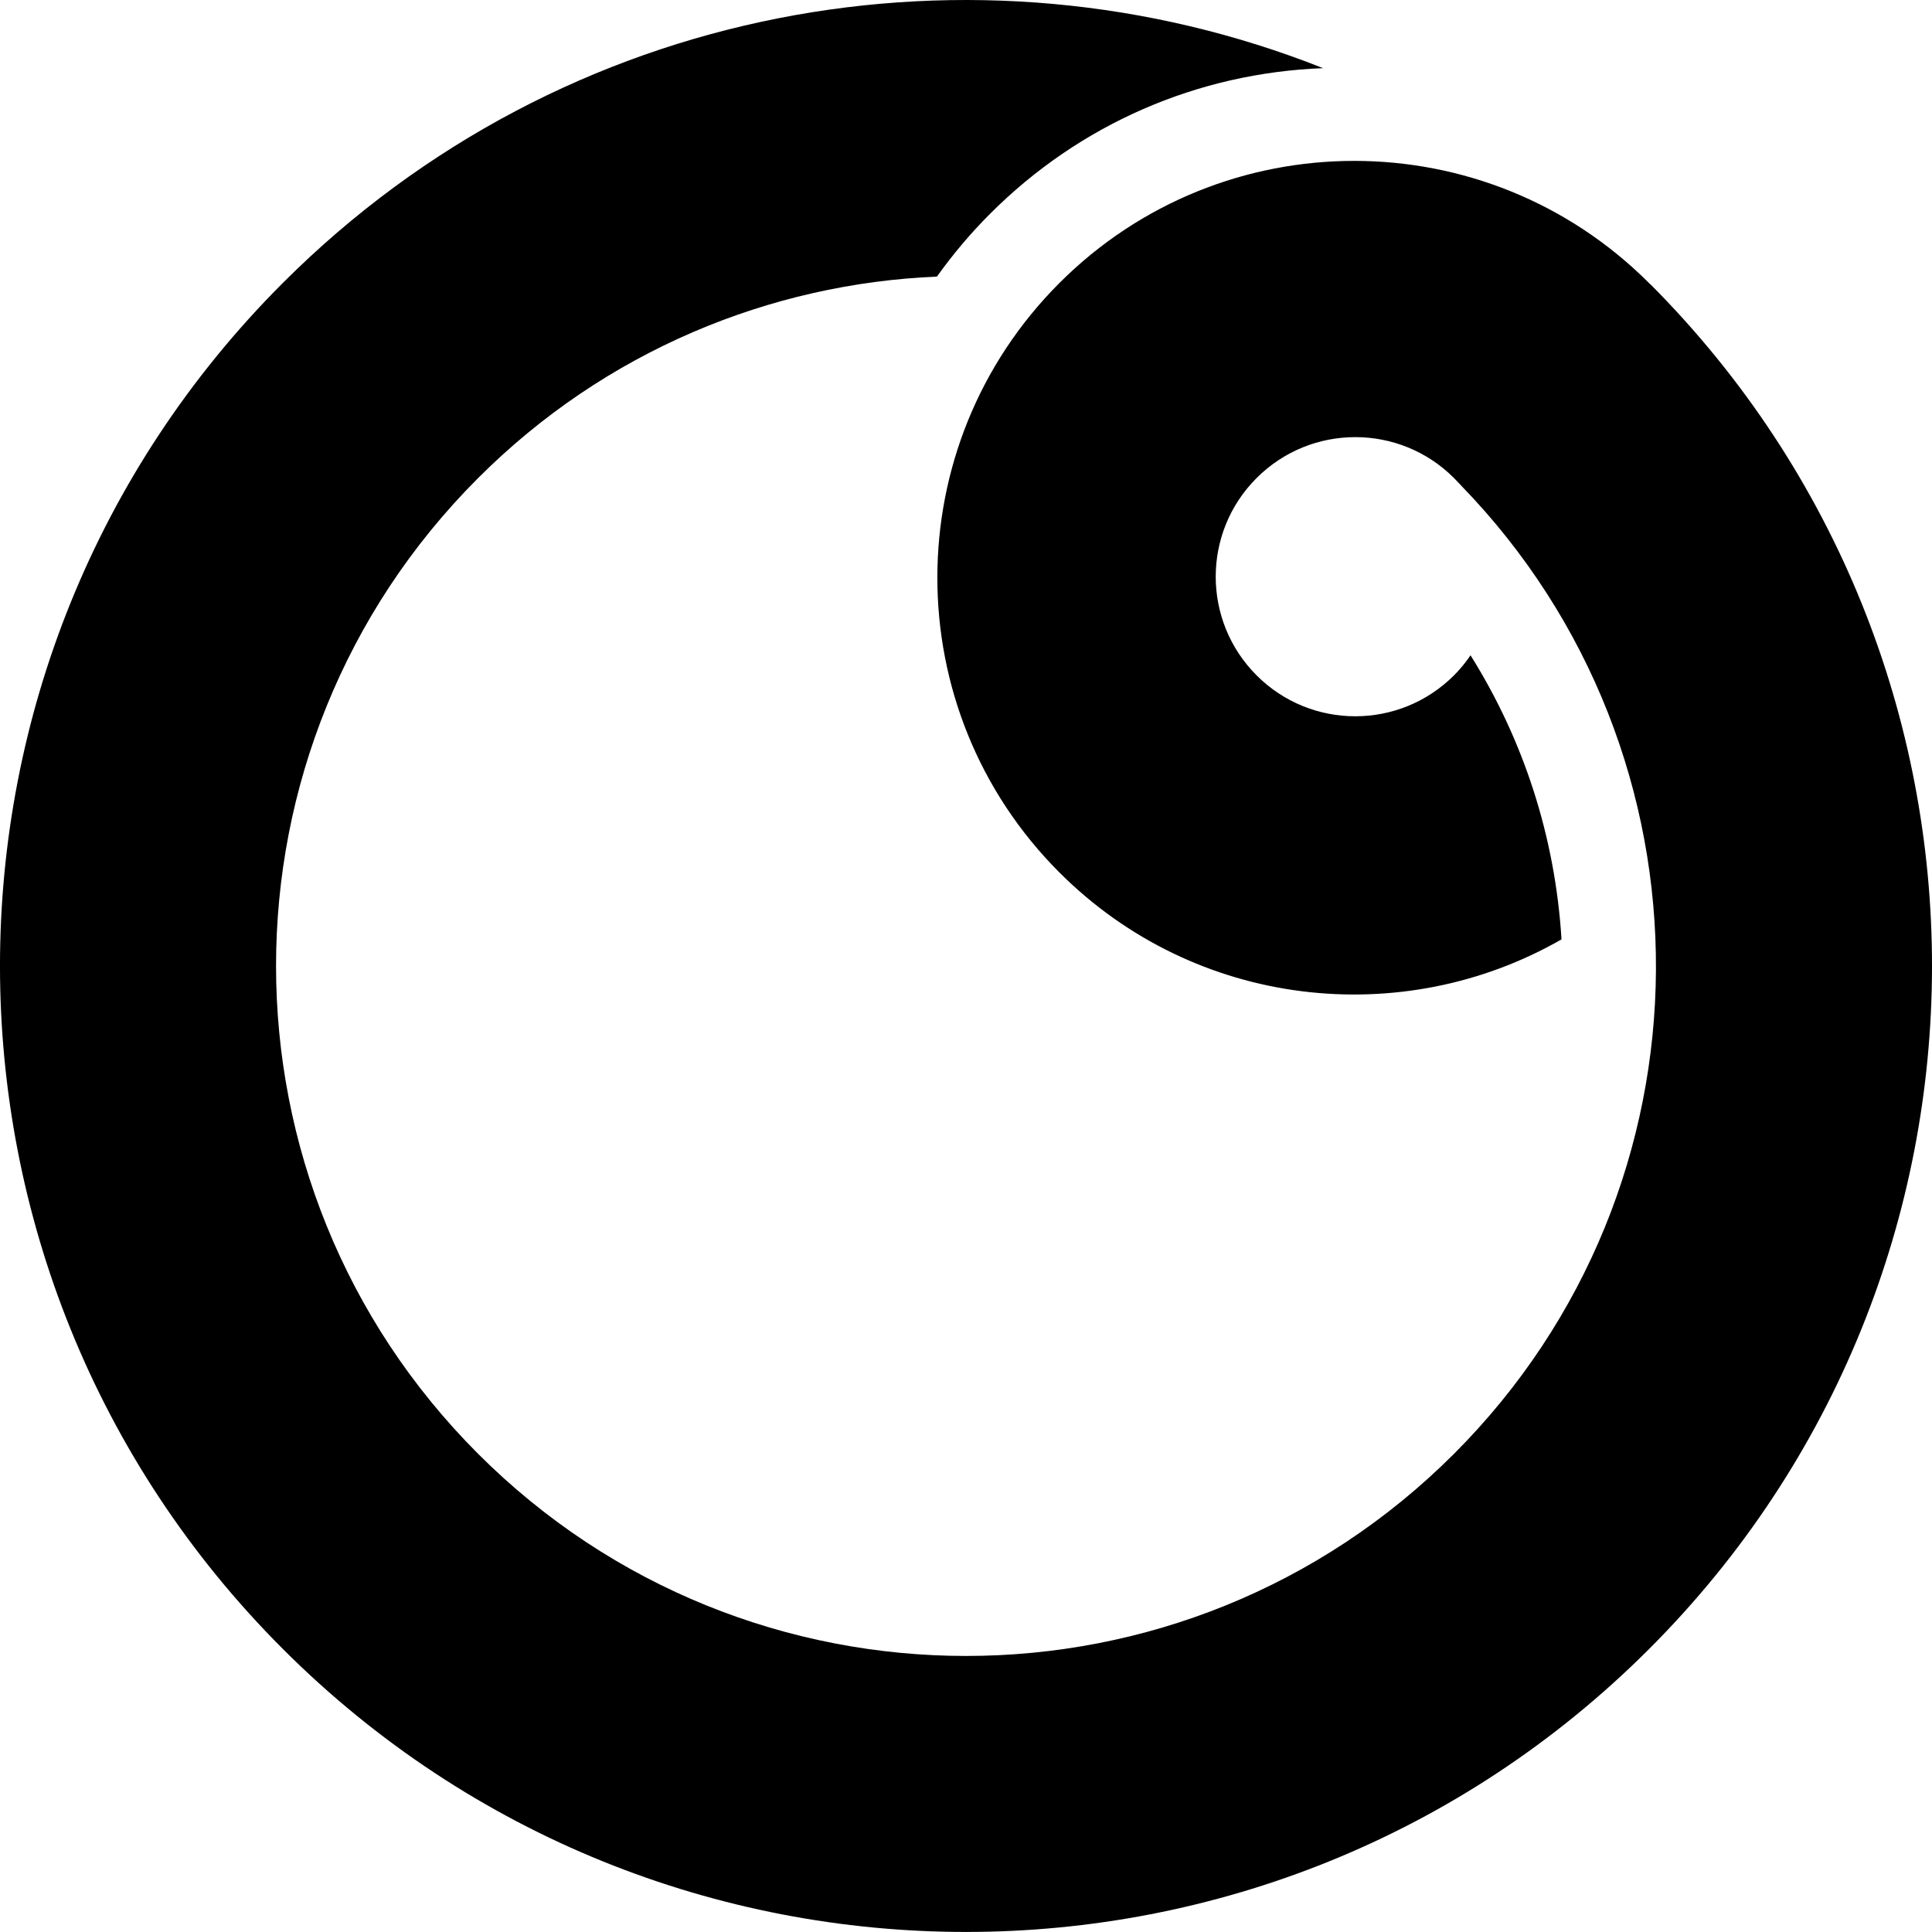
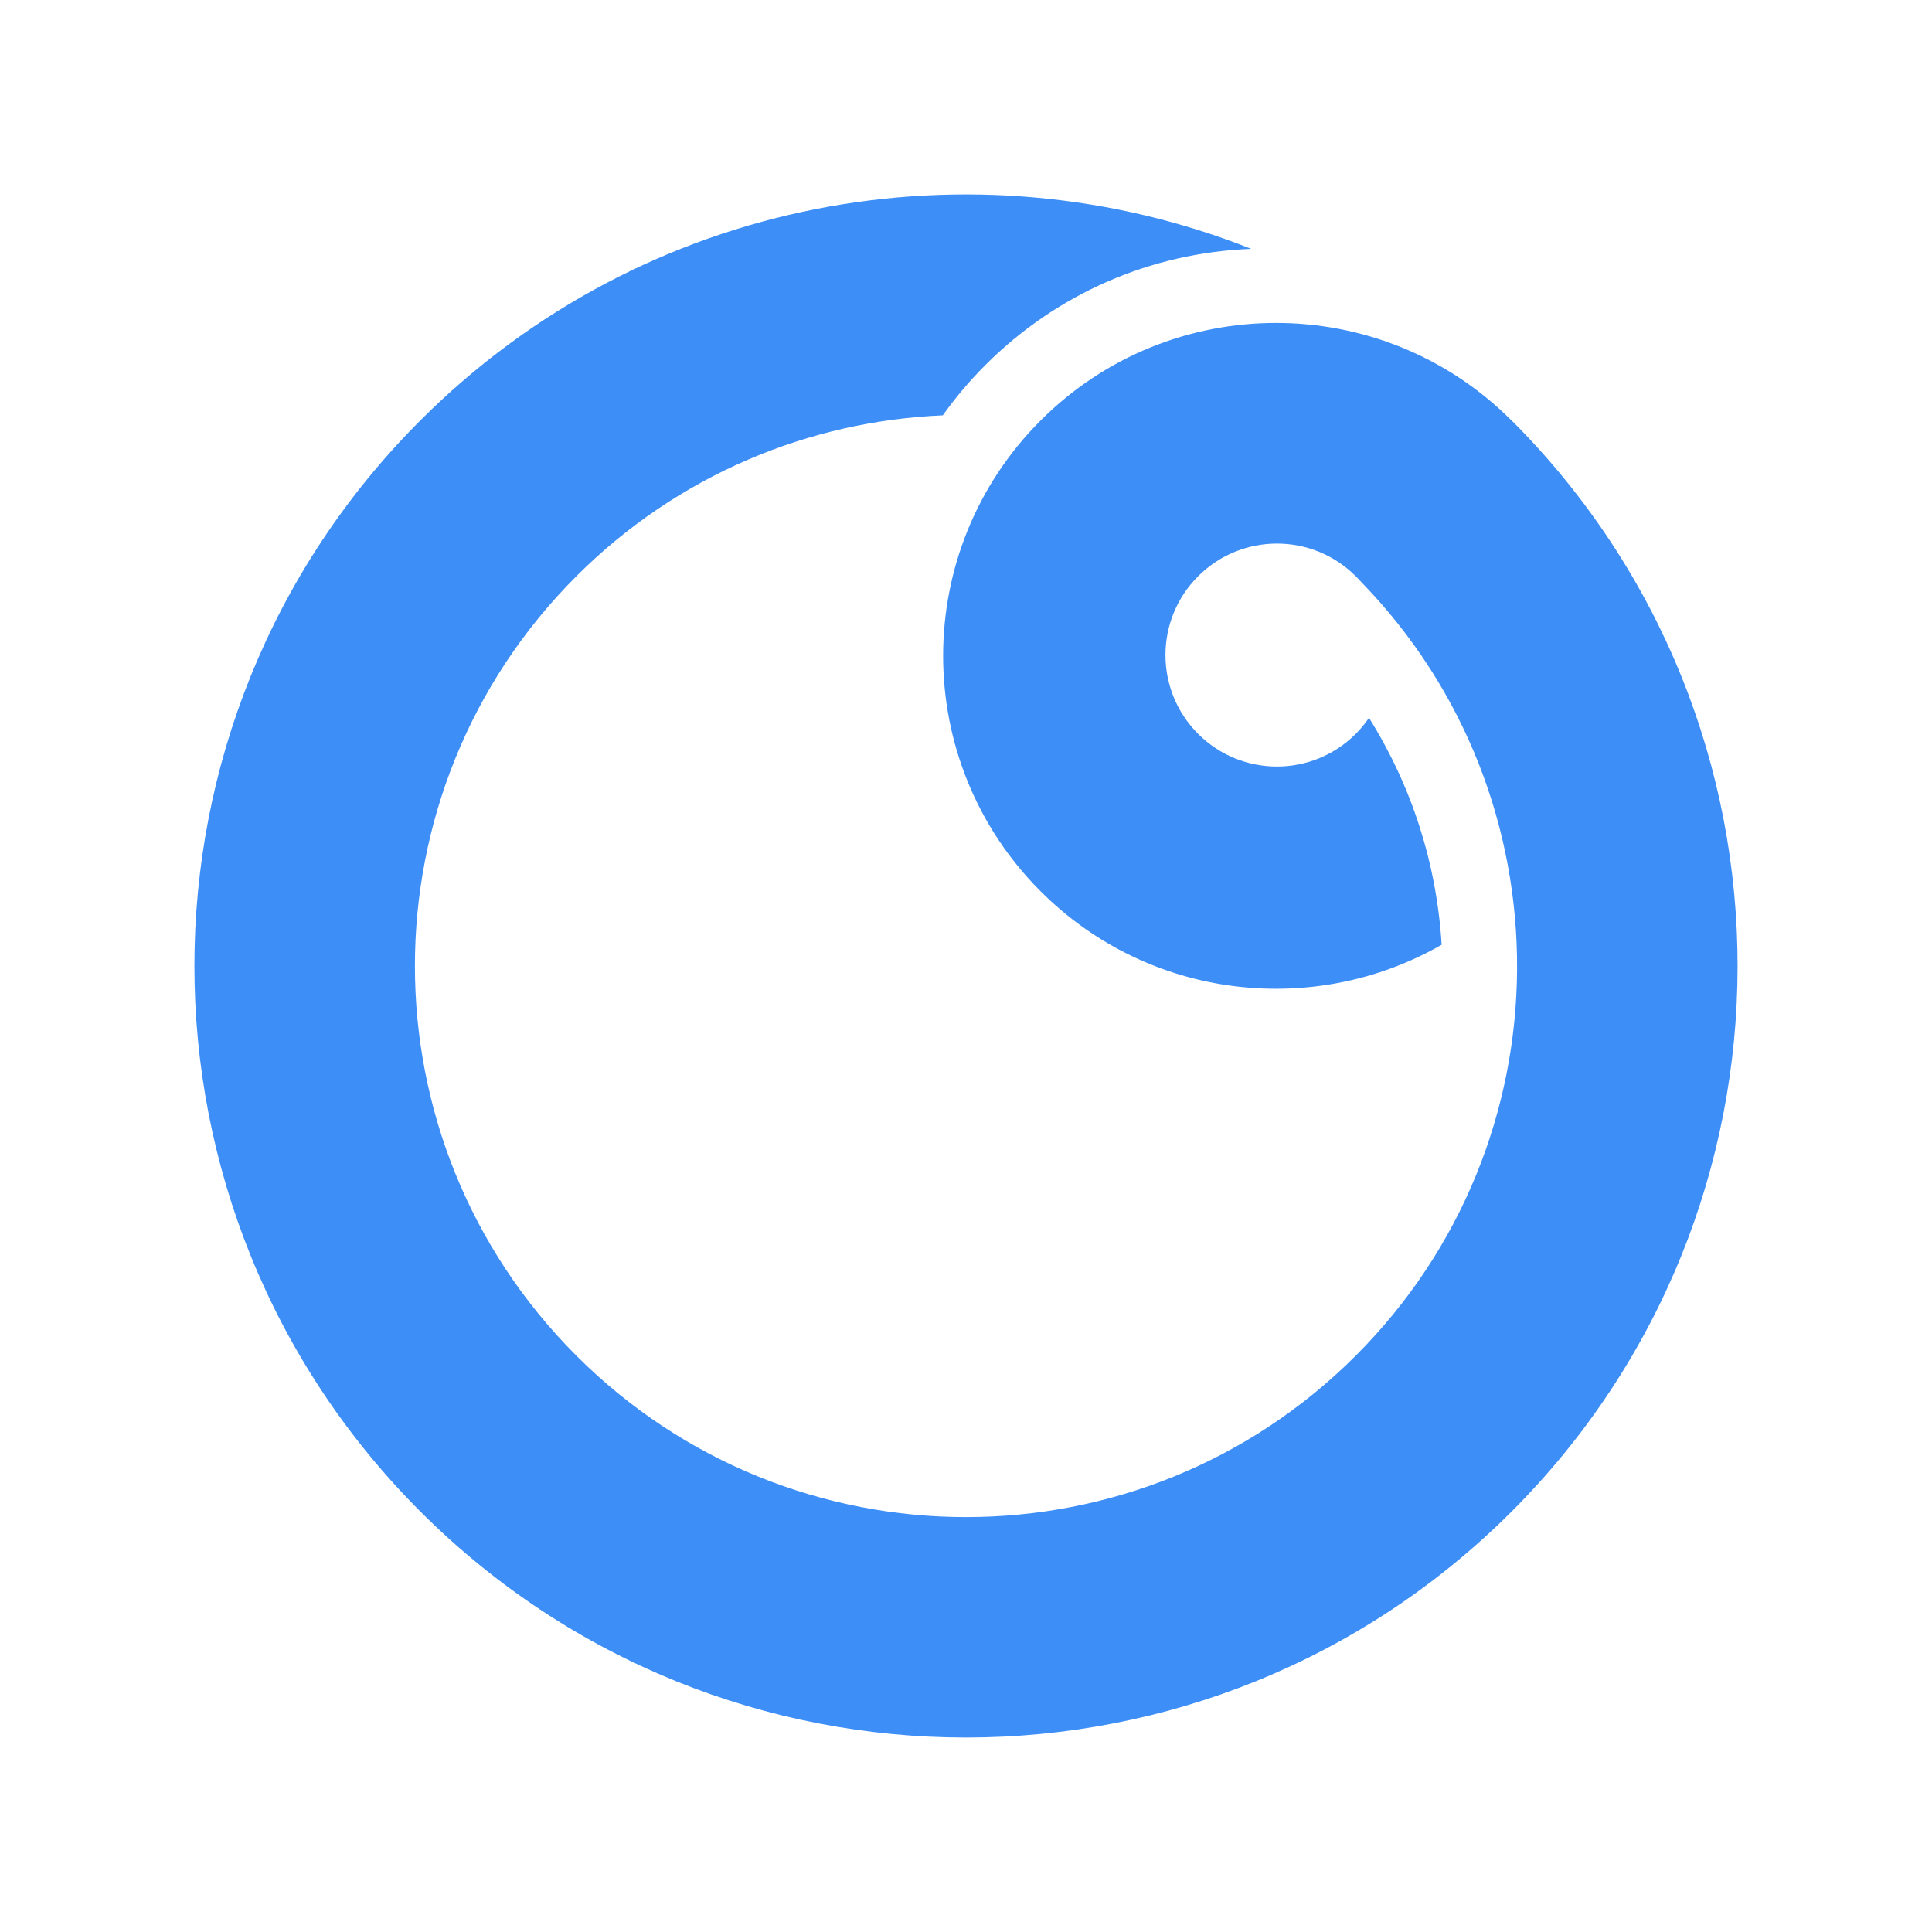
- <svg xmlns="http://www.w3.org/2000/svg" id="Layer_1" data-name="Layer 1" viewBox="0 0 317.47 317.46">
-   <path d="M271.19,46.69v.05c-.08-.08-.15-.16-.23-.24-26.75-26.75-70.12-26.75-96.87,0-26.75,26.75-26.75,70.12,0,96.87,22.36,22.36,56.33,26.01,82.5,10.99-1.03-16.75-6.18-32.69-14.95-46.68-.79,1.16-1.69,2.27-2.72,3.3-8.96,8.96-23.48,8.96-32.43,0-8.96-8.96-8.96-23.48,0-32.43,8.96-8.96,23.48-8.96,32.43,0,0,0,0,0,0,0,.4.4.77.81,1.16,1.21h-.01c43.01,44.27,42.81,115.18-1.15,159.14-44.28,44.28-116.07,44.28-160.35,0-44.28-44.28-44.28-116.07,0-160.35,20.92-20.92,47.99-31.94,75.39-33.1,2.59-3.63,5.5-7.09,8.75-10.34,14.71-14.71,34.03-23.12,54.7-23.91C160.29-11.47,92.7.27,46.49,46.48c-61.99,61.99-61.99,162.5,0,224.49,61.99,61.99,162.5,61.99,224.49,0,61.92-61.92,61.99-162.27.2-224.28Z" />
+ <svg xmlns="http://www.w3.org/2000/svg" viewBox="-40 -40 397.47 397.46">
+   <path fill="#3d8ef7" d="M271.19,46.69v.05c-.08-.08-.15-.16-.23-.24-26.75-26.75-70.12-26.75-96.87,0-26.75,26.75-26.75,70.12,0,96.87,22.36,22.36,56.33,26.01,82.5,10.99-1.03-16.75-6.18-32.69-14.95-46.68-.79,1.16-1.69,2.27-2.72,3.3-8.96,8.96-23.48,8.96-32.43,0-8.96-8.96-8.96-23.48,0-32.43,8.96-8.96,23.48-8.96,32.43,0,0,0,0,0,0,0,.4.4.77.81,1.16,1.21h-.01c43.01,44.27,42.81,115.18-1.15,159.14-44.28,44.28-116.07,44.28-160.35,0-44.28-44.28-44.28-116.07,0-160.35,20.92-20.92,47.99-31.94,75.39-33.1,2.59-3.63,5.5-7.09,8.75-10.34,14.71-14.71,34.03-23.12,54.7-23.91C160.29-11.47,92.7.27,46.49,46.48c-61.99,61.99-61.99,162.5,0,224.49,61.99,61.99,162.5,61.99,224.49,0,61.92-61.92,61.99-162.27.2-224.28Z" />
</svg>
